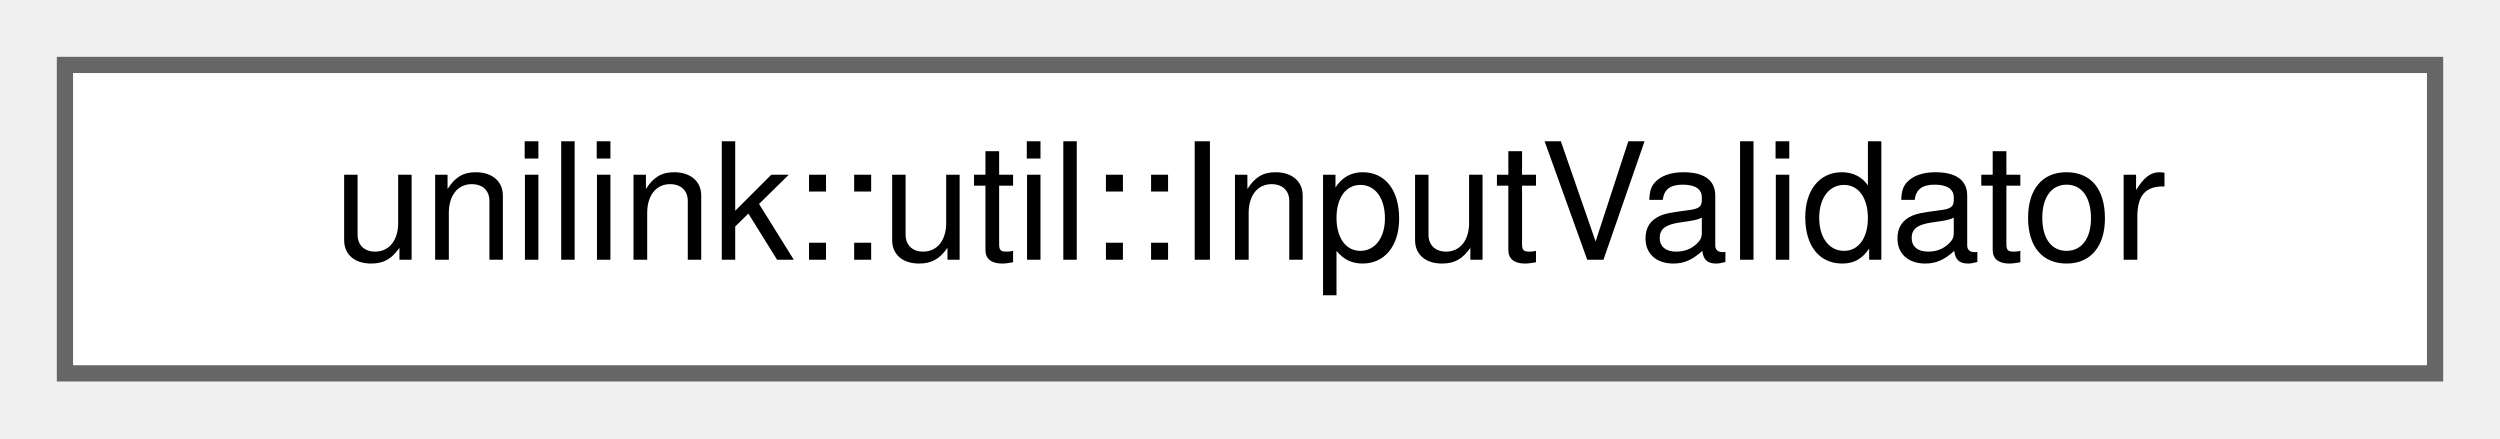
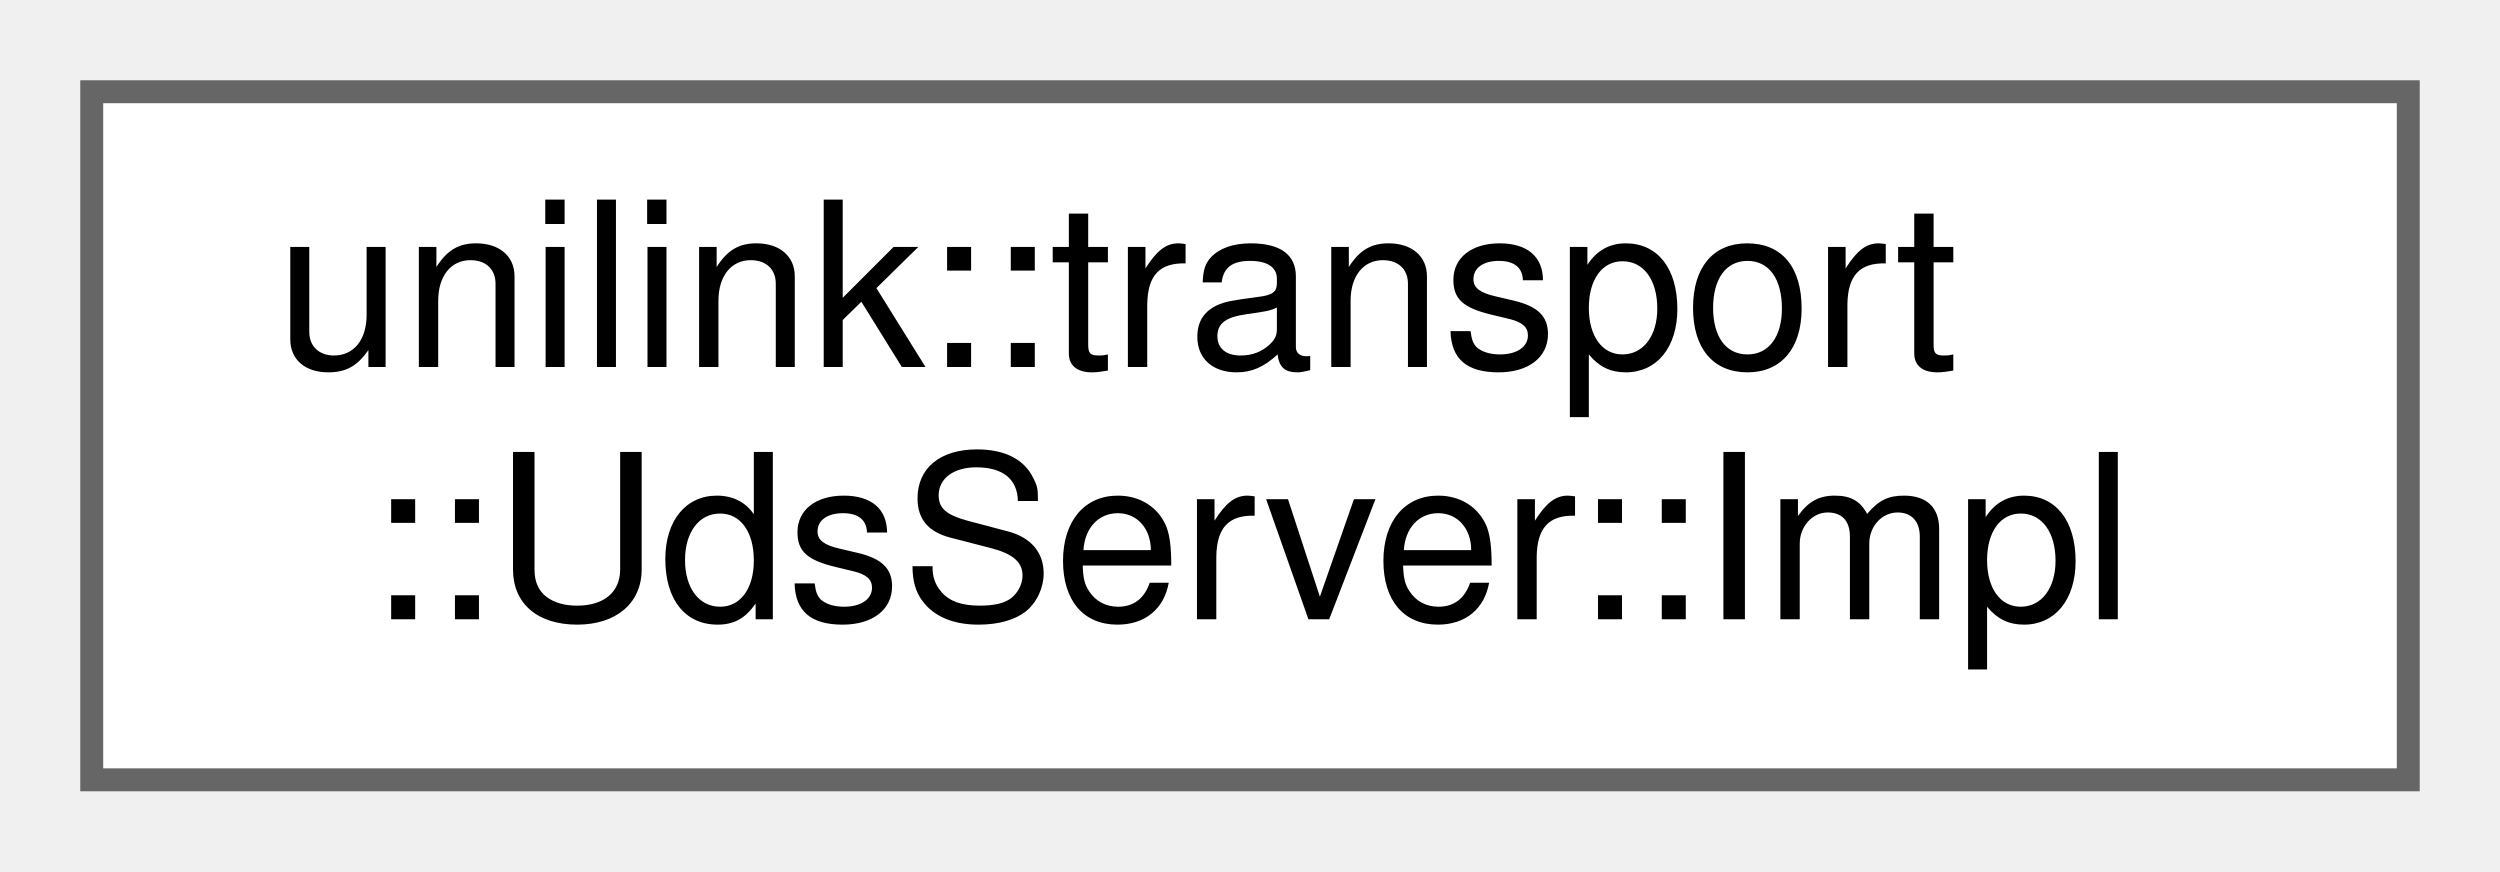
- <svg xmlns="http://www.w3.org/2000/svg" xmlns:xlink="http://www.w3.org/1999/xlink" width="154pt" height="27pt" viewBox="0.00 0.00 154.00 27.00">
-   <g id="graph0" class="graph" transform="scale(1 1) rotate(0) translate(4 23)">
+ <svg xmlns="http://www.w3.org/2000/svg" xmlns:xlink="http://www.w3.org/1999/xlink" width="109pt" height="38pt" viewBox="0.00 0.00 109.00 38.00">
+   <g id="graph0" class="graph" transform="scale(1 1) rotate(0) translate(4 34)">
    <g id="Node000000" class="node">
      <g id="a_Node000000">
-         <a xlink:href="classunilink_1_1util_1_1InputValidator.html" target="_top" xlink:title="Input validation utility class.">
-           <polygon fill="white" stroke="#666666" points="146,-19 0,-19 0,0 146,0 146,-19" />
-           <text text-anchor="middle" x="73" y="-7" font-family="Helvetica,sans-Serif" font-size="10.00">unilink::util::InputValidator</text>
+         <a xlink:href="structunilink_1_1transport_1_1UdsServer_1_1Impl.html" target="_top" xlink:title=" ">
+           <polygon fill="white" stroke="#666666" points="101,-30 0,-30 0,0 101,0 101,-30" />
+           <text text-anchor="start" x="8" y="-18" font-family="Helvetica,sans-Serif" font-size="10.00">unilink::transport</text>
+           <text text-anchor="middle" x="50.5" y="-7" font-family="Helvetica,sans-Serif" font-size="10.00">::UdsServer::Impl</text>
        </a>
      </g>
    </g>
  </g>
</svg>
